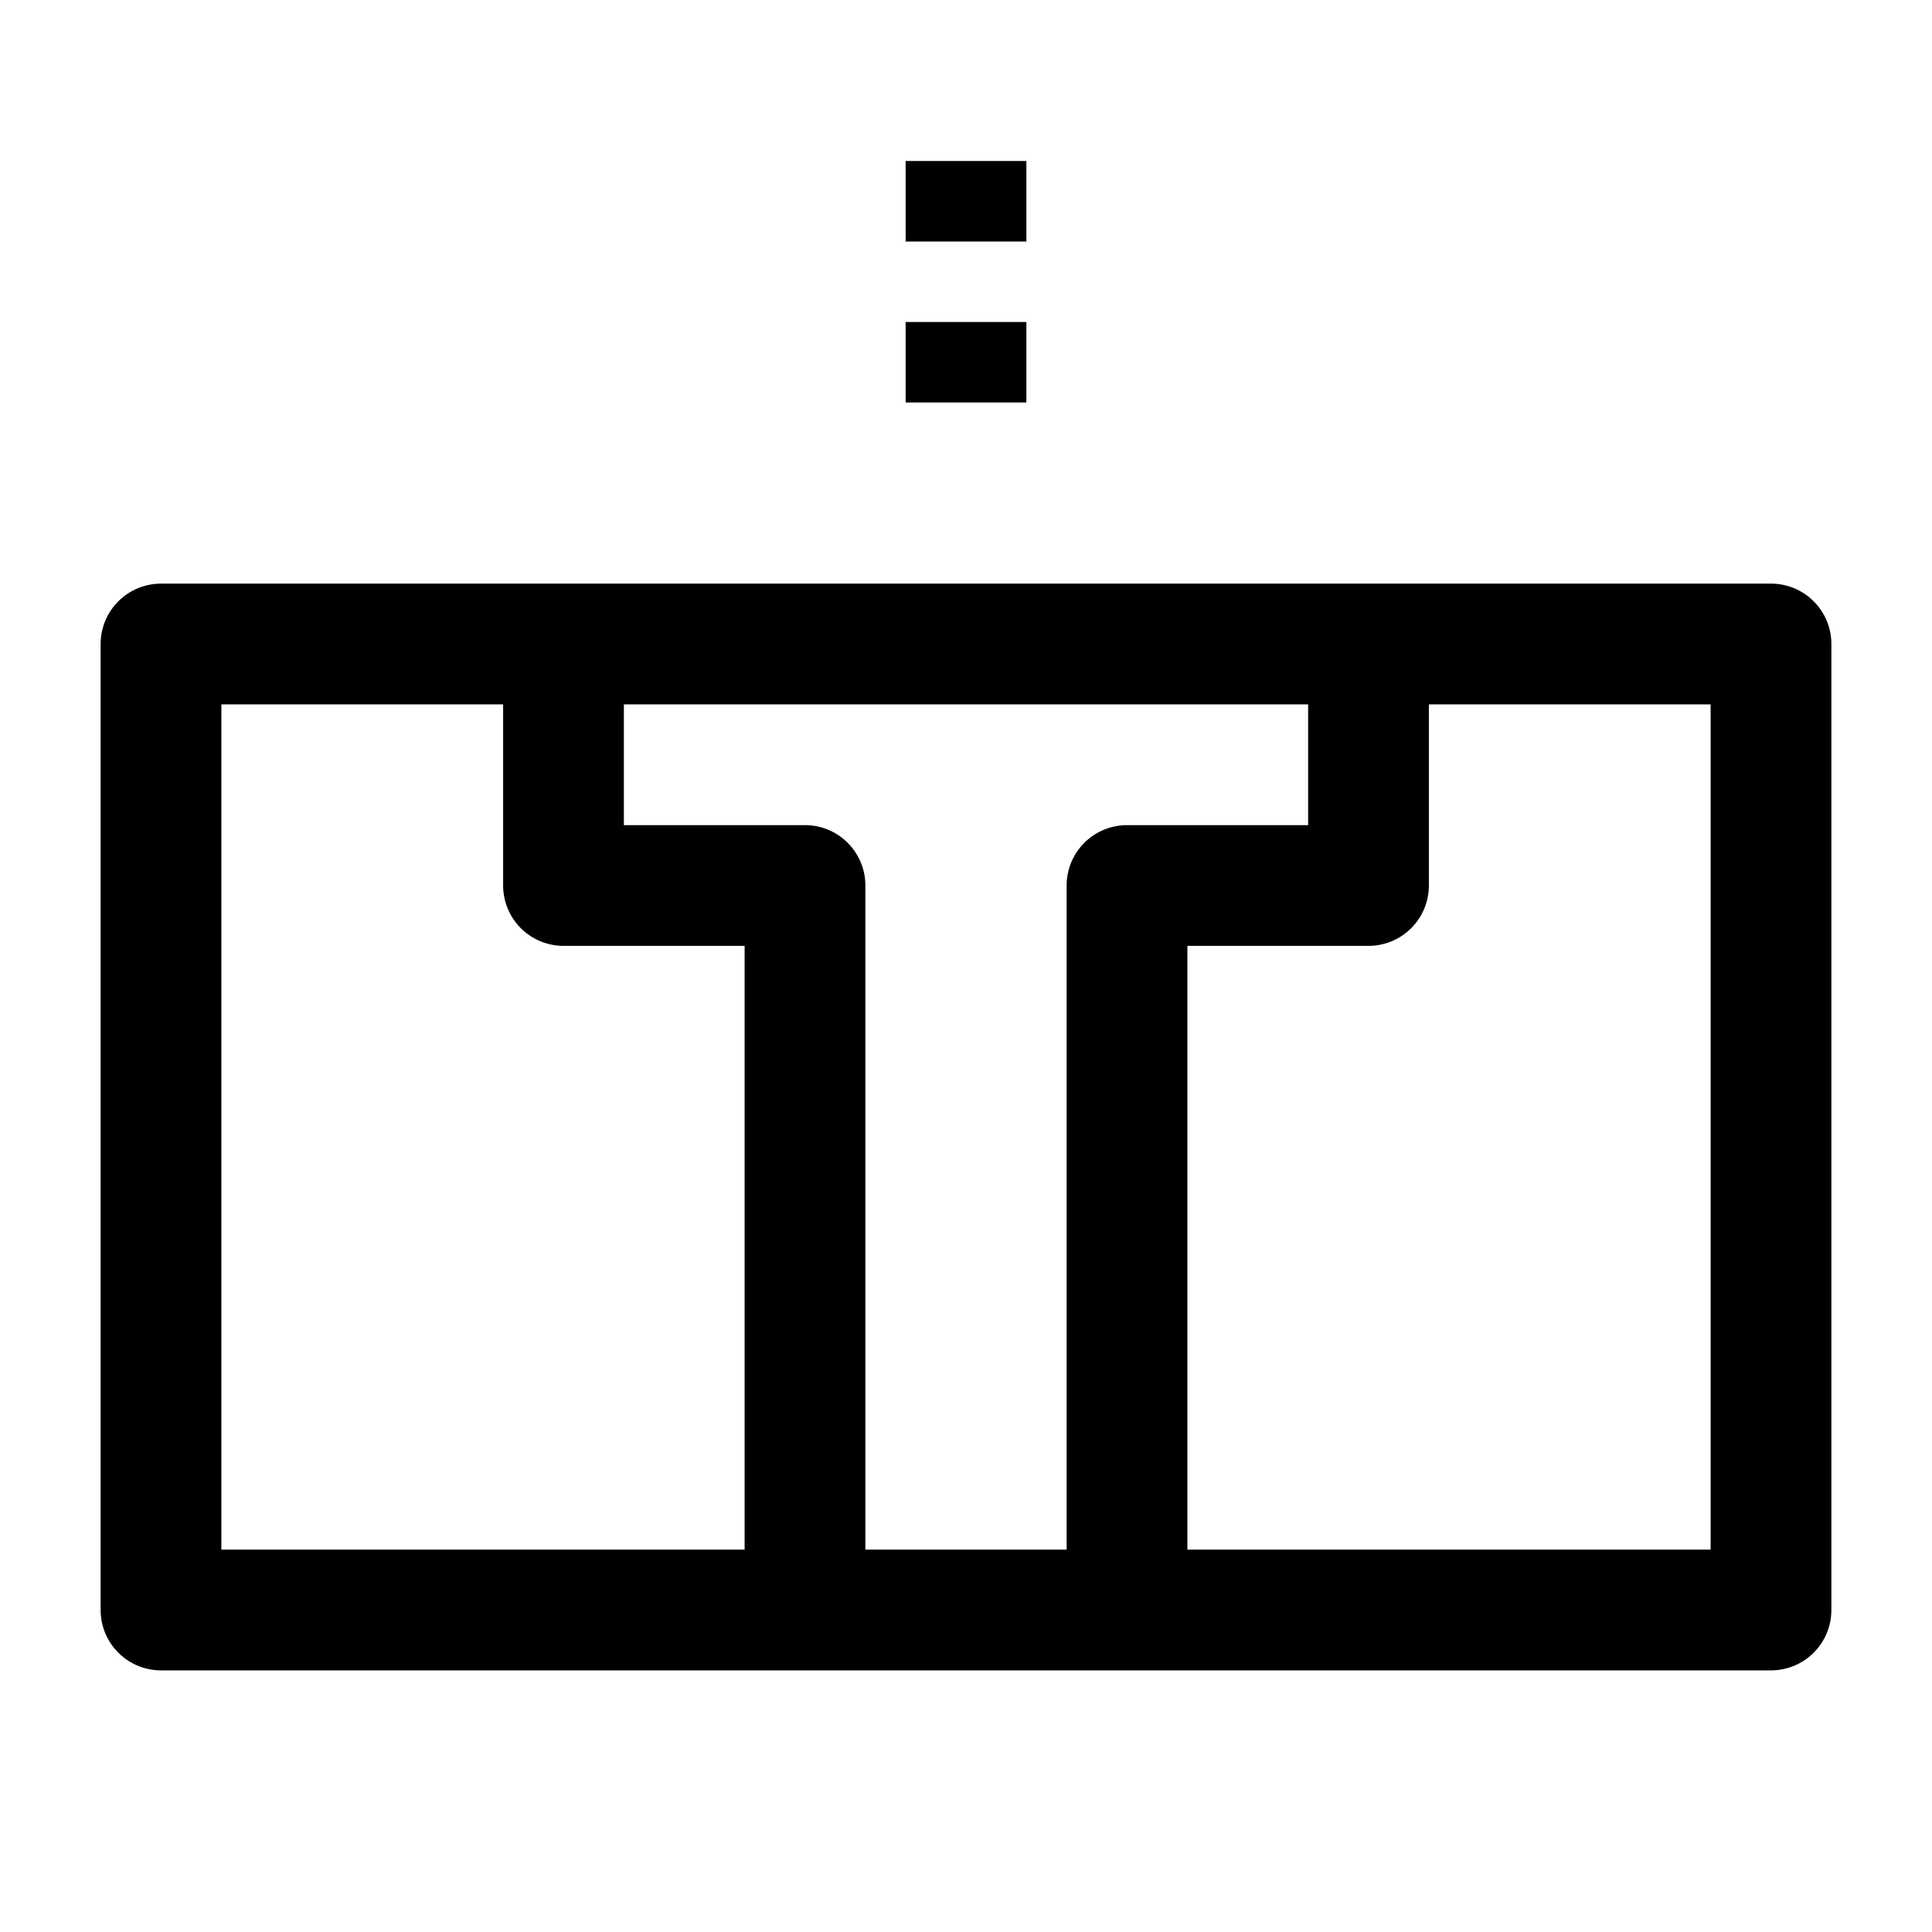
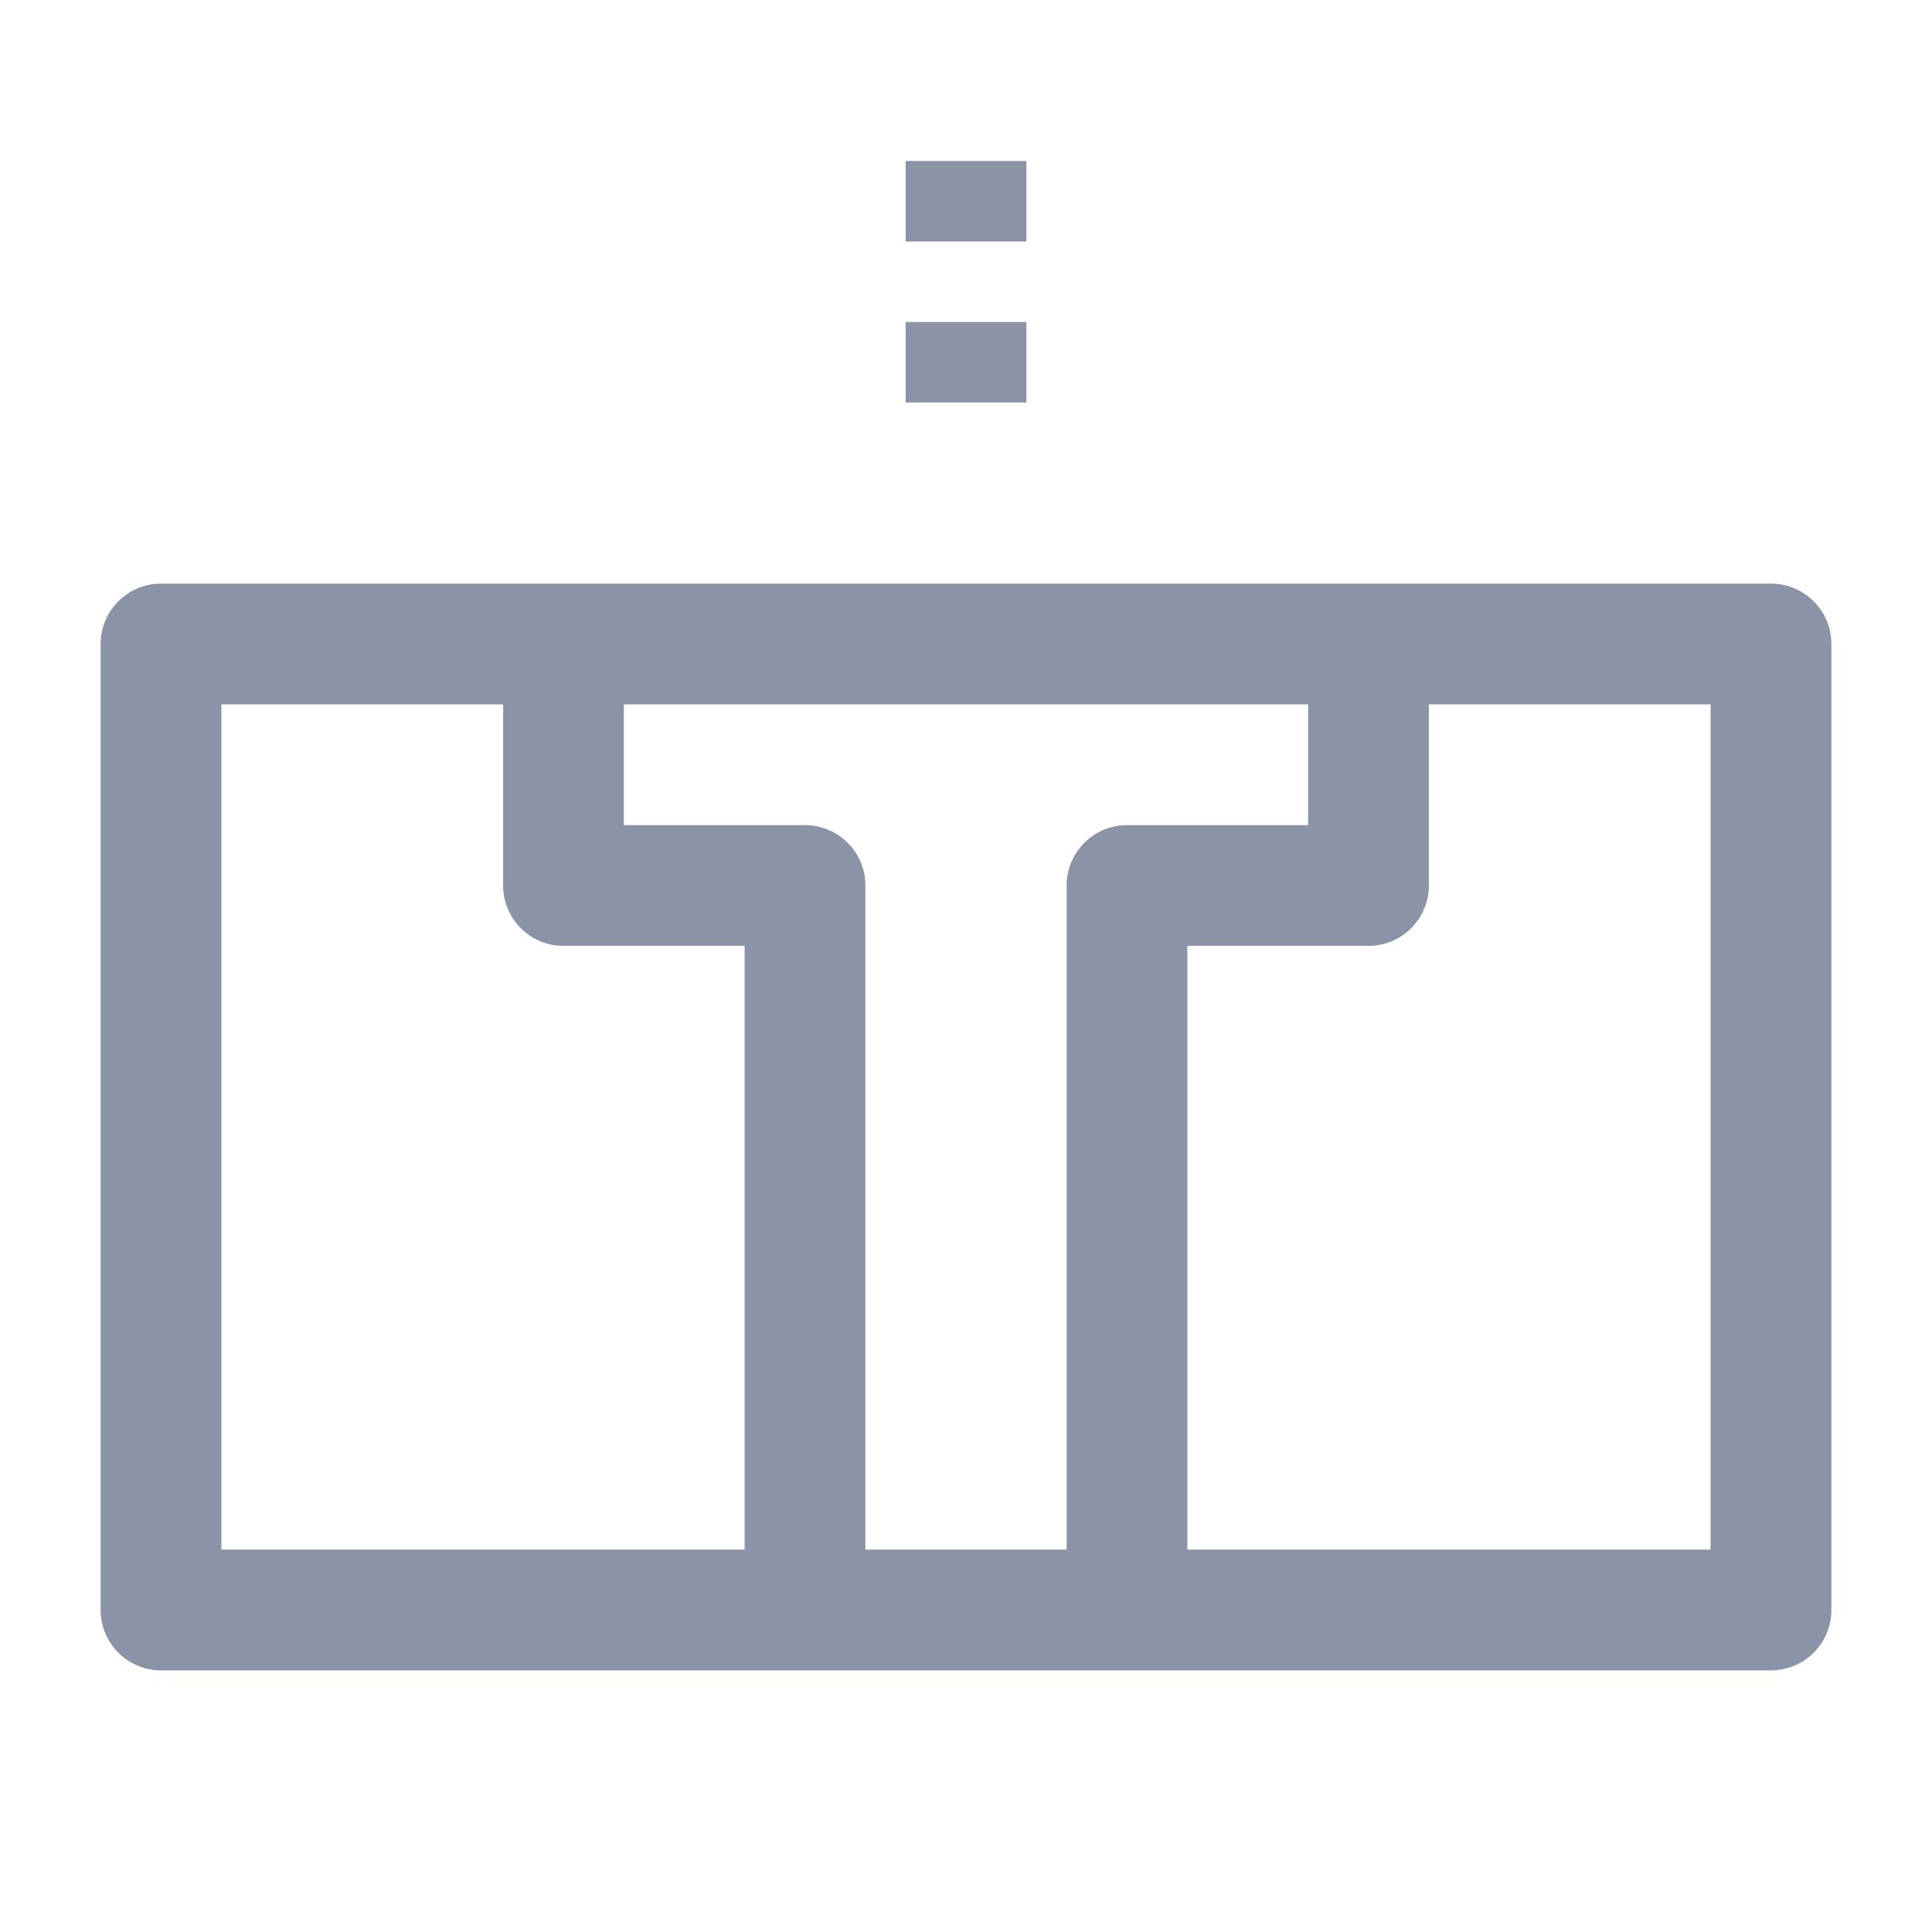
- <svg xmlns="http://www.w3.org/2000/svg" viewBox="0 0 24 24" fill="none" stroke="currentColor" stroke-width="1.5" stroke-linejoin="round">
+ <svg xmlns="http://www.w3.org/2000/svg" viewBox="0 0 24 24" fill="none" stroke="#8a94a6" stroke-width="1.5" stroke-linejoin="round">
  <path d="M2 8h20v12H2z" />
  <path d="M7 8v3h3v9M17 8v3h-3v9" />
  <path d="M12 2v4" stroke-dasharray="1 1" />
</svg>
